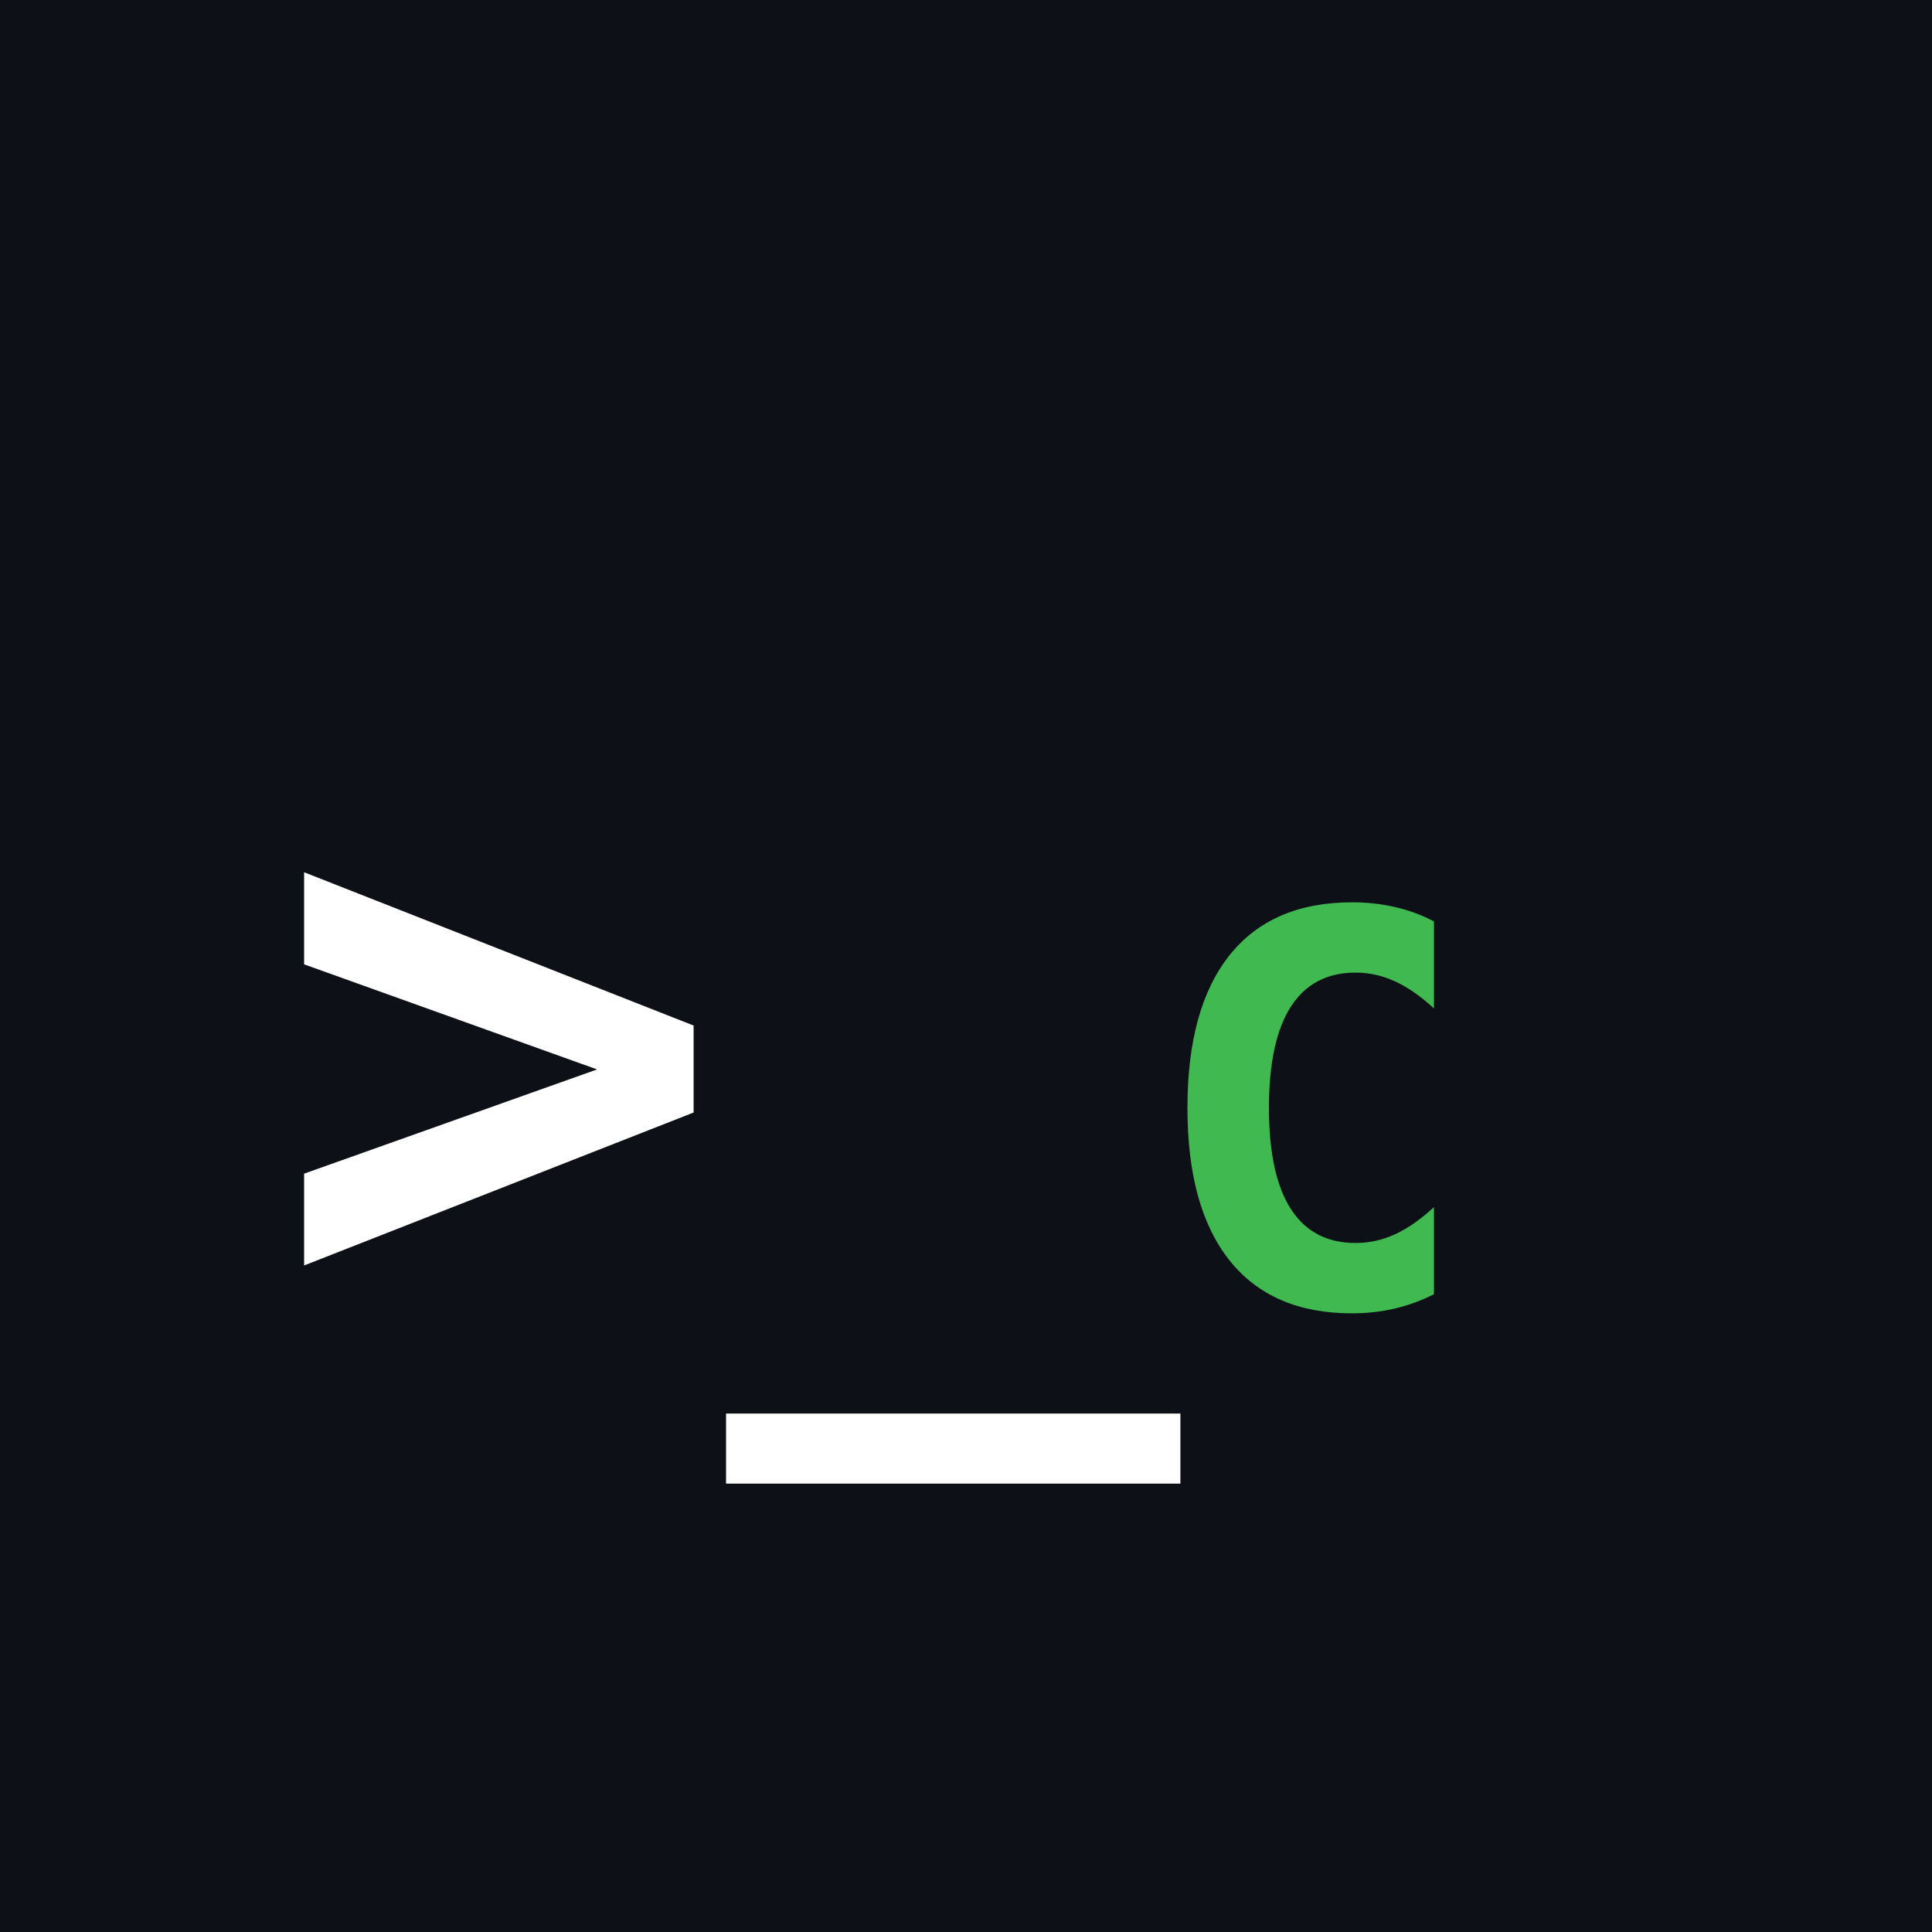
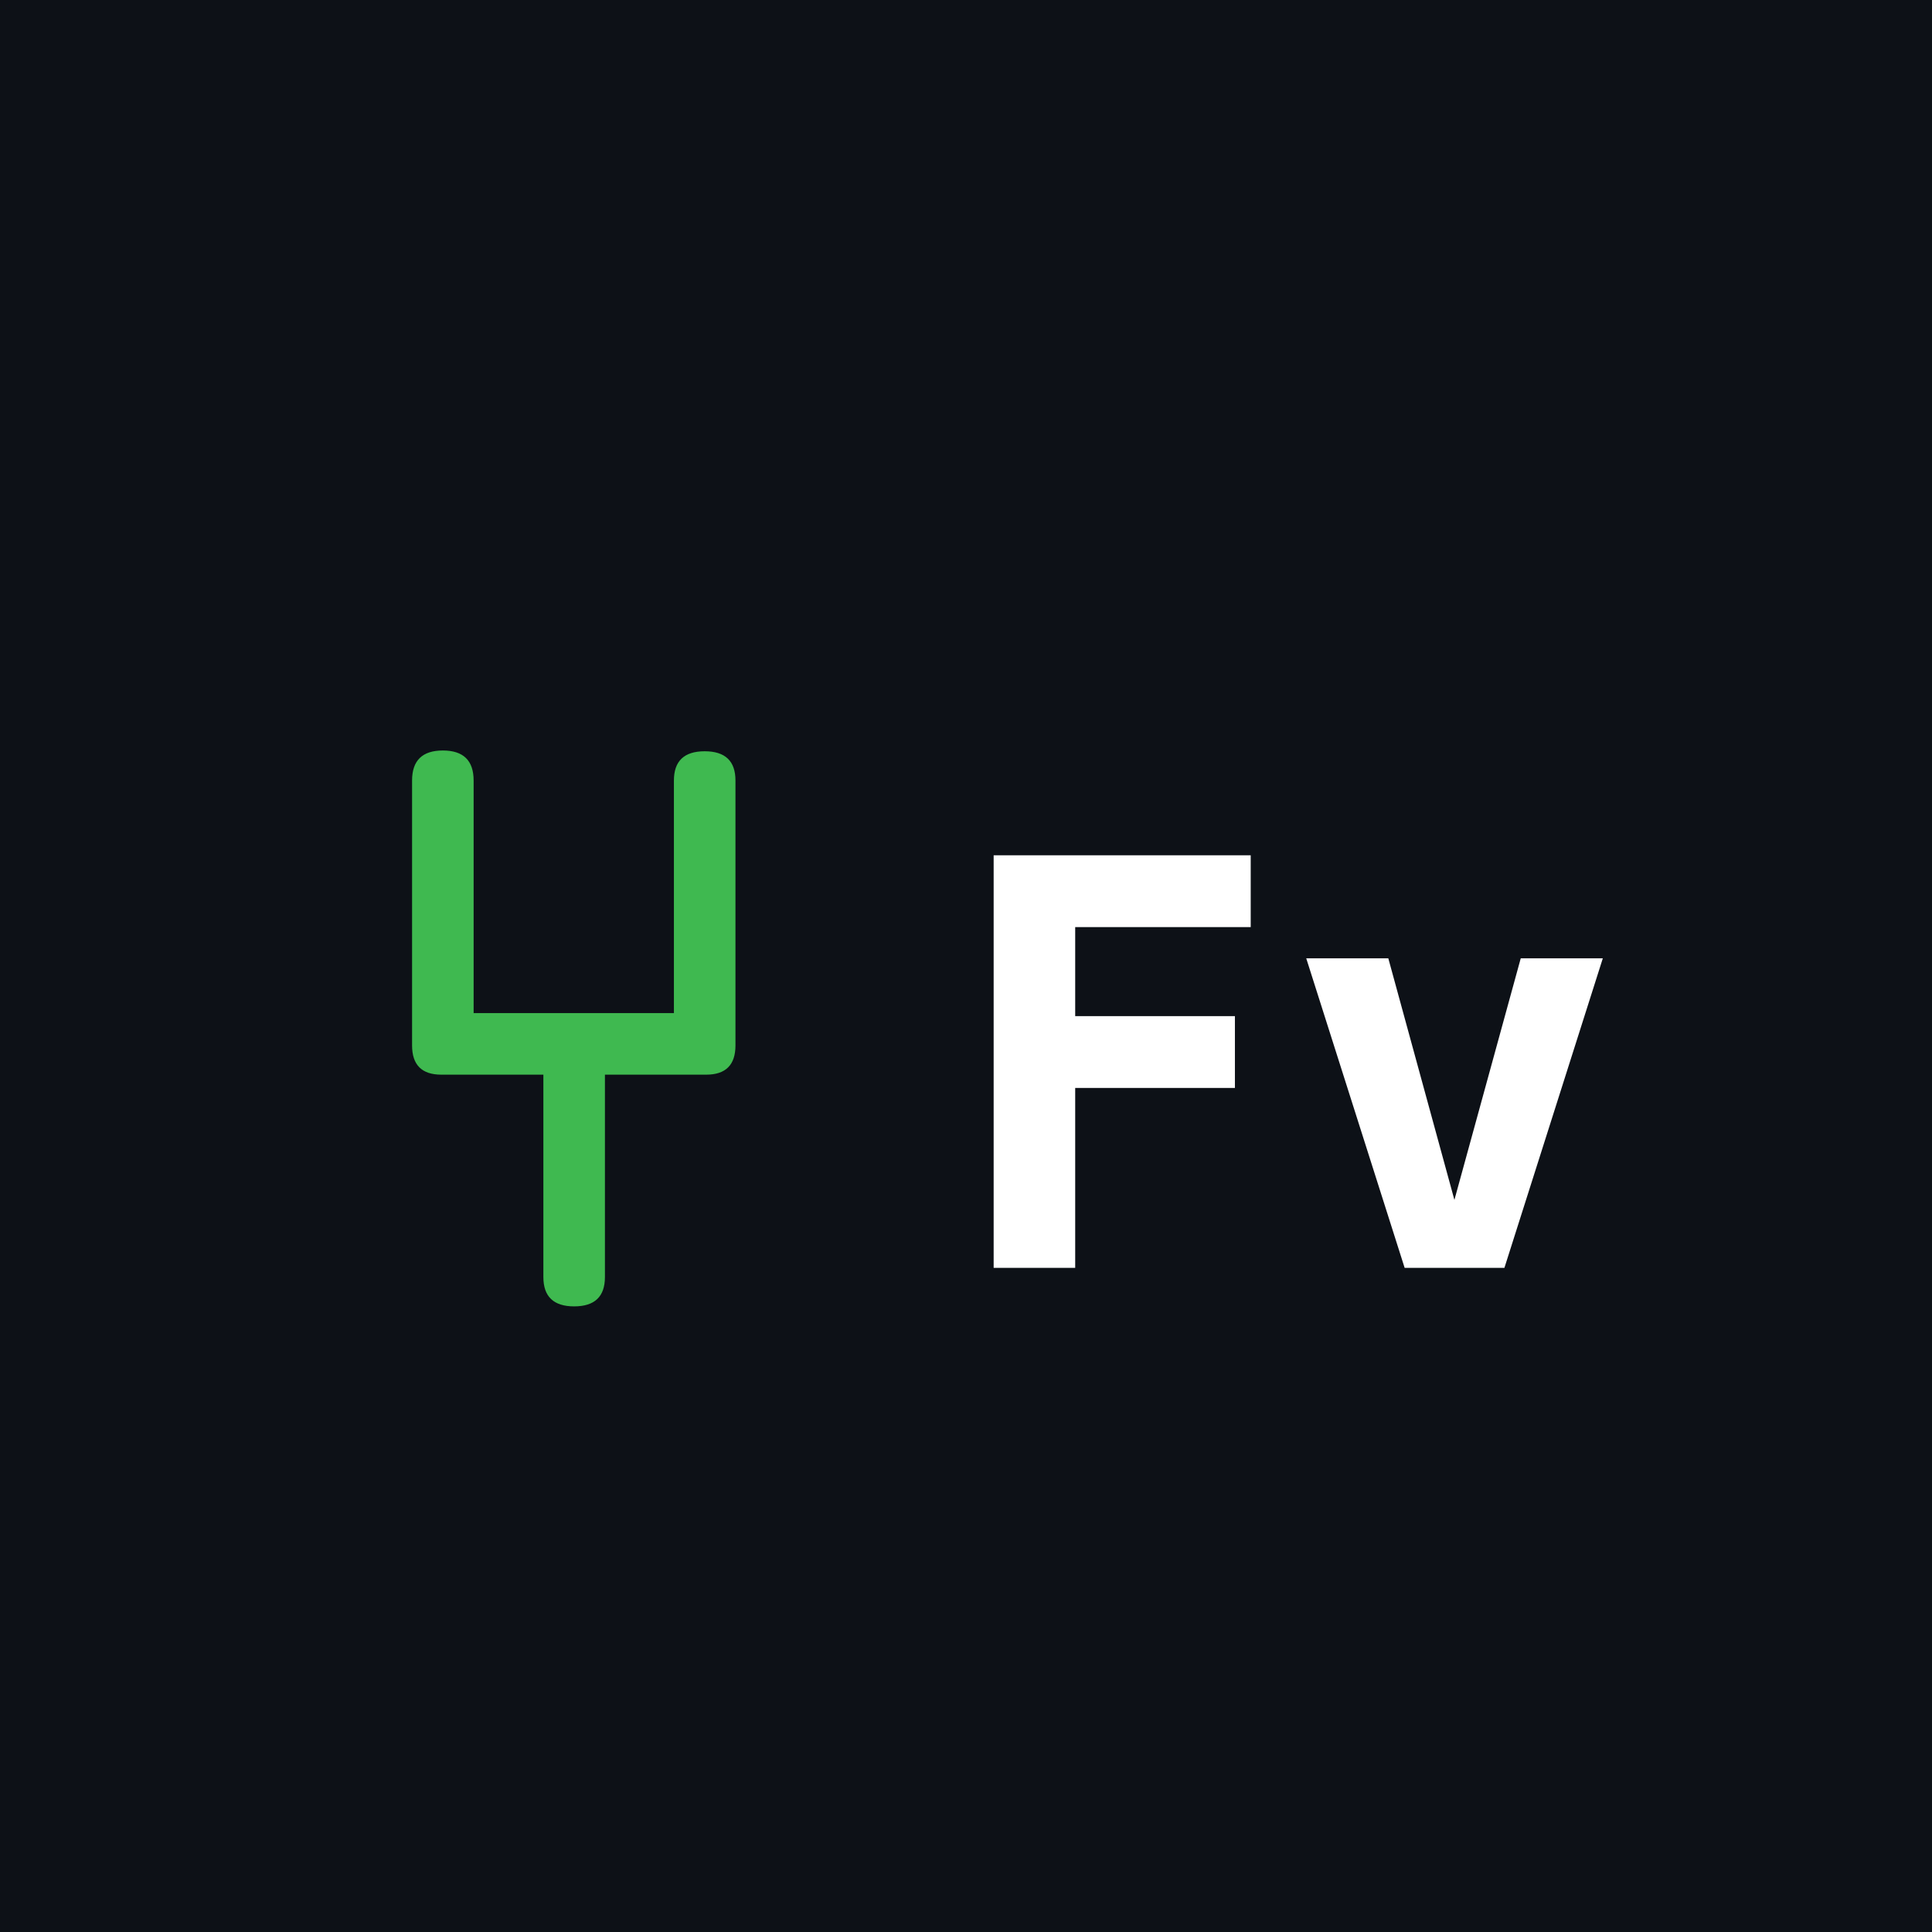
<svg xmlns="http://www.w3.org/2000/svg" viewBox="0 0 512 512" width="512" height="512">
  <rect width="512" height="512" fill="#0d1117" />
-   <text x="72" y="346" font-family="monospace" font-weight="bold" font-size="200" fill="#ffffff">&gt;_</text>
-   <text x="304" y="346" font-family="monospace" font-weight="bold" font-size="144" fill="#3fb950">C</text>
+   <text x="88" y="346" font-family="monospace" font-weight="bold" font-size="200" fill="#3fb950">⑂</text>
+   <text x="250" y="336" font-family="monospace" font-weight="bold" font-size="150" fill="#ffffff">Fv</text>
</svg>
